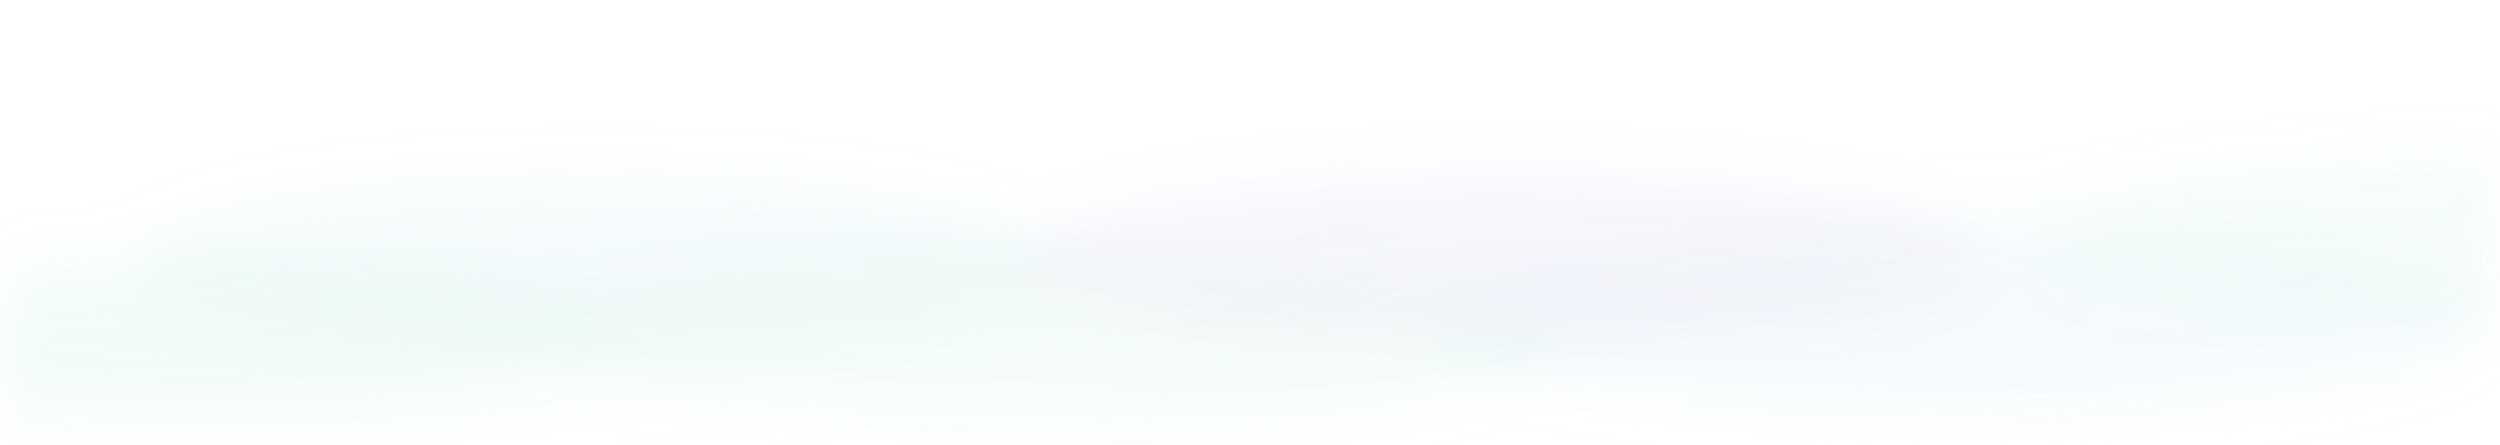
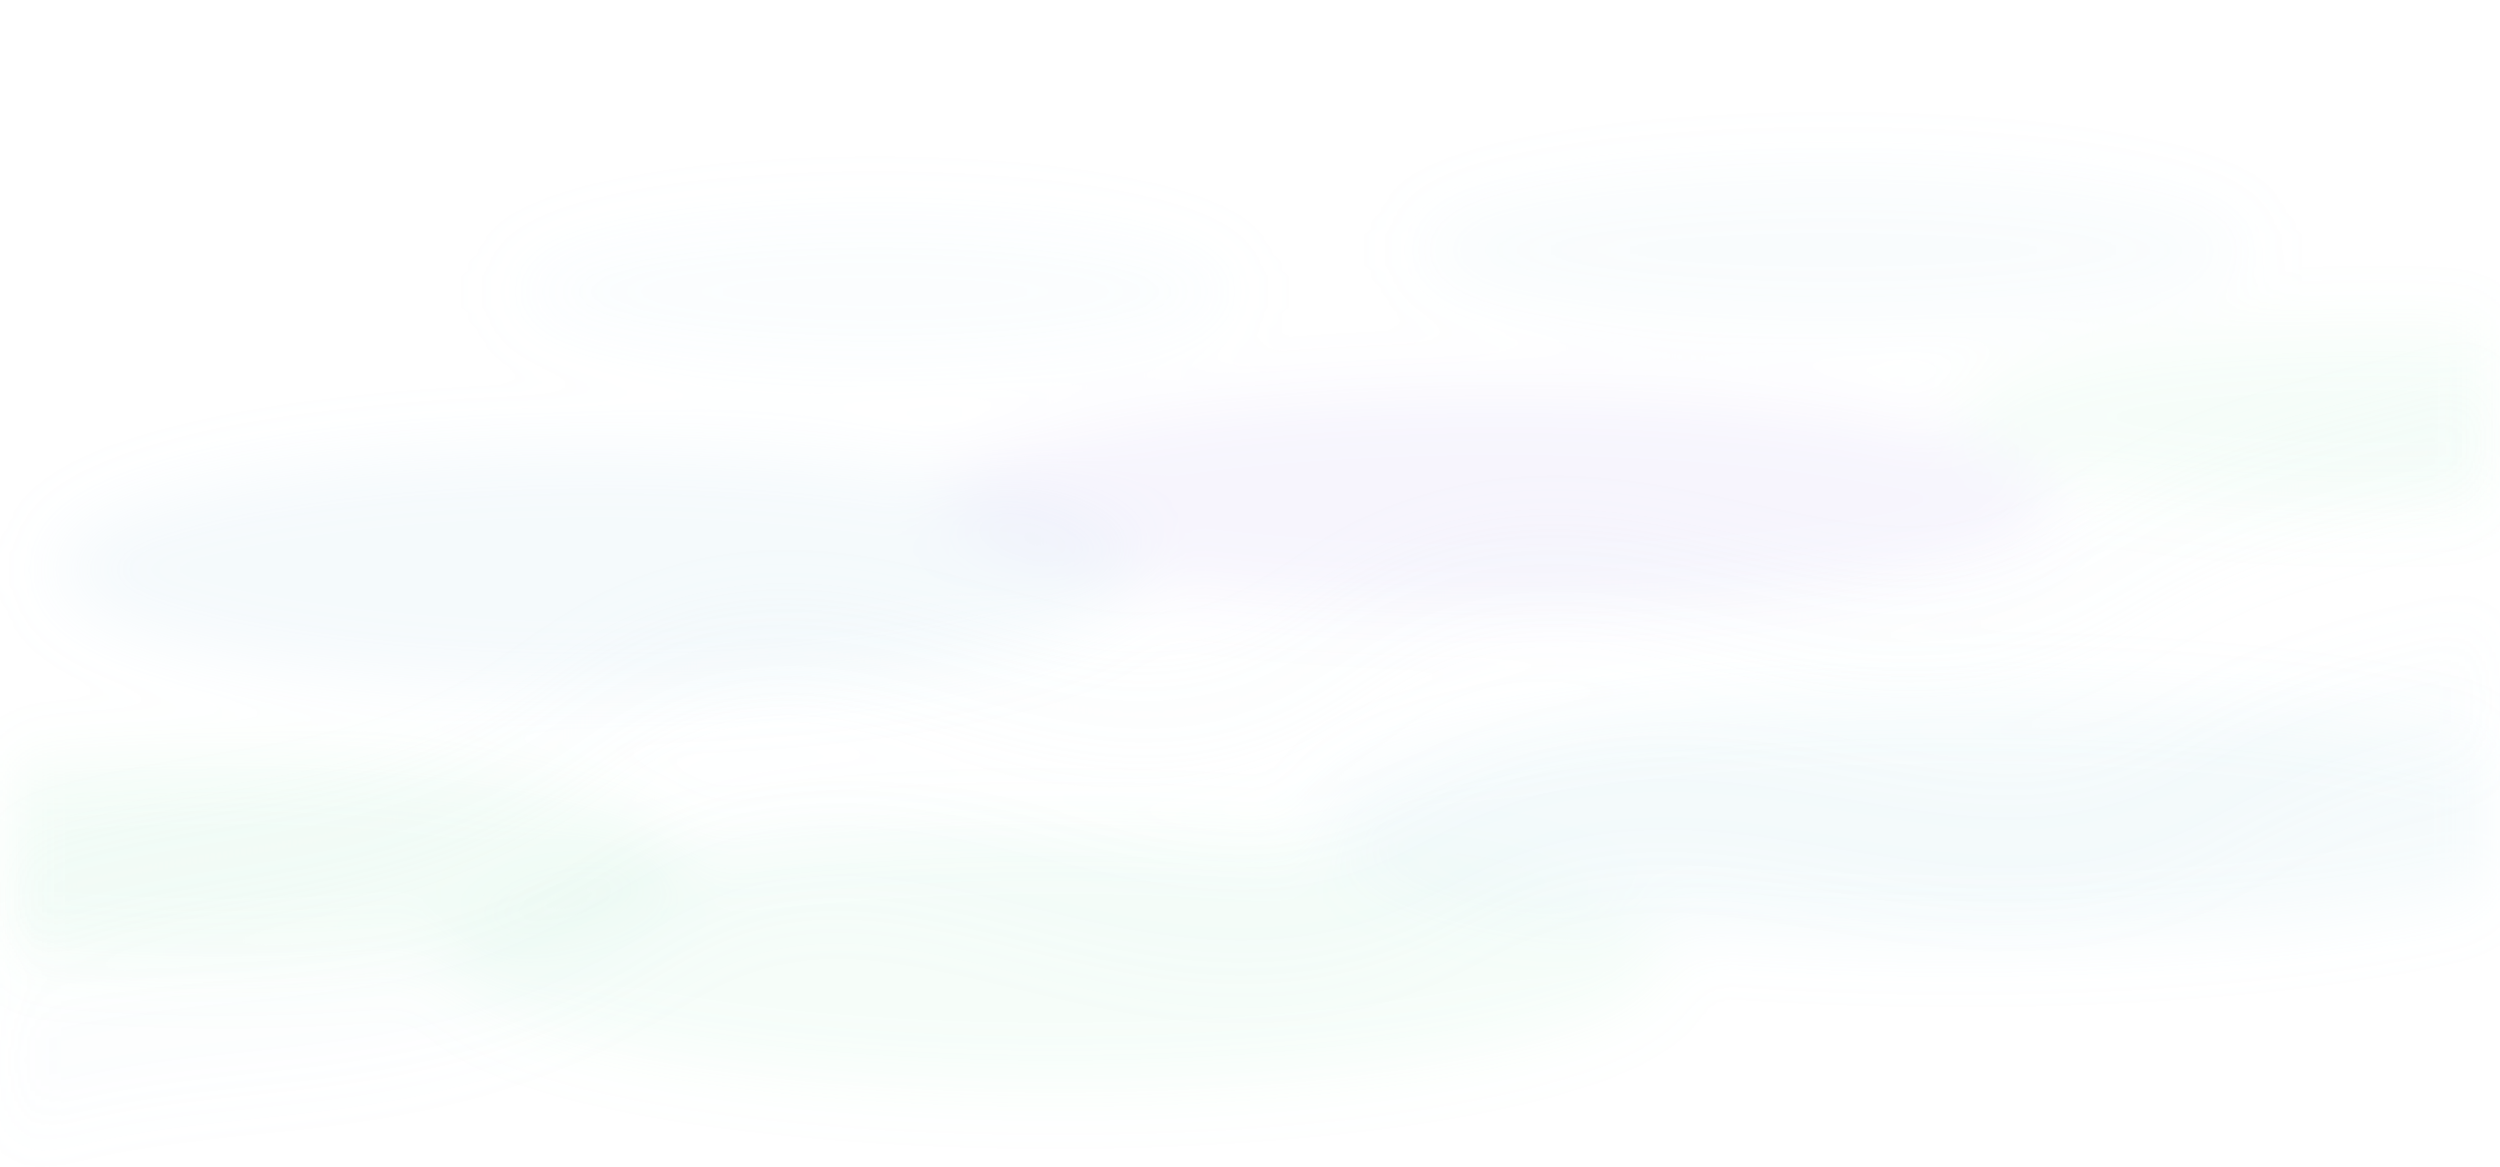
- <svg xmlns="http://www.w3.org/2000/svg" viewBox="0 0 1800 320" preserveAspectRatio="none">
+ <svg xmlns="http://www.w3.org/2000/svg" viewBox="0 0 1800 840" preserveAspectRatio="none">
  <defs>
-     <filter id="soft" x="-20%" y="-50%" width="140%" height="200%">
-       <feGaussianBlur stdDeviation="18" />
+     <filter id="soft" x="-25%" y="-25%" width="150%" height="150%">
+       <feGaussianBlur stdDeviation="24" />
    </filter>
  </defs>
-   <rect width="1800" height="320" fill="none" />
-   <g filter="url(#soft)" opacity="0.66">
-     <ellipse cx="160" cy="236" rx="280" ry="54" fill="#9ce9bd" opacity="0.14" />
-     <ellipse cx="430" cy="190" rx="330" ry="62" fill="#b9dfe9" opacity="0.17" />
-     <ellipse cx="760" cy="244" rx="360" ry="64" fill="#a6eac4" opacity="0.12" />
-     <ellipse cx="1080" cy="184" rx="340" ry="60" fill="#b294e7" opacity="0.11" />
-     <ellipse cx="1410" cy="232" rx="380" ry="66" fill="#bddfe8" opacity="0.15" />
-     <ellipse cx="1710" cy="176" rx="240" ry="52" fill="#9beabd" opacity="0.10" />
+   <rect width="1800" height="840" fill="none" />
+   <g filter="url(#soft)">
+     <ellipse cx="160" cy="620" rx="330" ry="74" fill="#9ce9bd" opacity="0.12" />
+     <ellipse cx="430" cy="410" rx="390" ry="86" fill="#b9dfe9" opacity="0.15" />
+     <ellipse cx="760" cy="690" rx="440" ry="92" fill="#a6eac4" opacity="0.10" />
+     <ellipse cx="1080" cy="360" rx="400" ry="78" fill="#b294e7" opacity="0.10" />
+     <ellipse cx="1410" cy="590" rx="460" ry="88" fill="#bddfe8" opacity="0.13" />
+     <ellipse cx="1710" cy="300" rx="300" ry="64" fill="#9beabd" opacity="0.09" />
+     <ellipse cx="630" cy="210" rx="260" ry="54" fill="#d1e9ee" opacity="0.08" />
+     <ellipse cx="1320" cy="180" rx="300" ry="56" fill="#b7dbe4" opacity="0.08" />
  </g>
-   <g filter="url(#soft)" opacity="0.54">
-     <path d="M-110 266 C80 218 238 246 420 202 C616 154 770 228 960 182 C1156 136 1320 204 1520 164 C1660 136 1760 150 1910 118" fill="none" stroke="#d1e9ee" stroke-opacity="0.13" stroke-width="54" stroke-linecap="round" />
-     <path d="M-80 300 C100 264 260 294 450 254 C650 214 820 280 1030 242 C1238 204 1404 260 1590 224 C1728 198 1812 208 1900 188" fill="none" stroke="#b7dbe4" stroke-opacity="0.08" stroke-width="68" stroke-linecap="round" />
+   <g filter="url(#soft)" opacity="0.42">
+     <path d="M-110 720 C80 570 238 660 420 520 C616 370 770 610 960 470 C1156 320 1320 540 1520 410 C1660 320 1760 350 1910 260" fill="none" stroke="#d1e9ee" stroke-opacity="0.12" stroke-width="72" stroke-linecap="round" />
+     <path d="M-80 810 C100 700 260 780 450 660 C650 520 820 740 1030 625 C1238 500 1404 680 1590 570 C1728 490 1812 520 1900 455" fill="none" stroke="#b7dbe4" stroke-opacity="0.08" stroke-width="90" stroke-linecap="round" />
  </g>
</svg>
